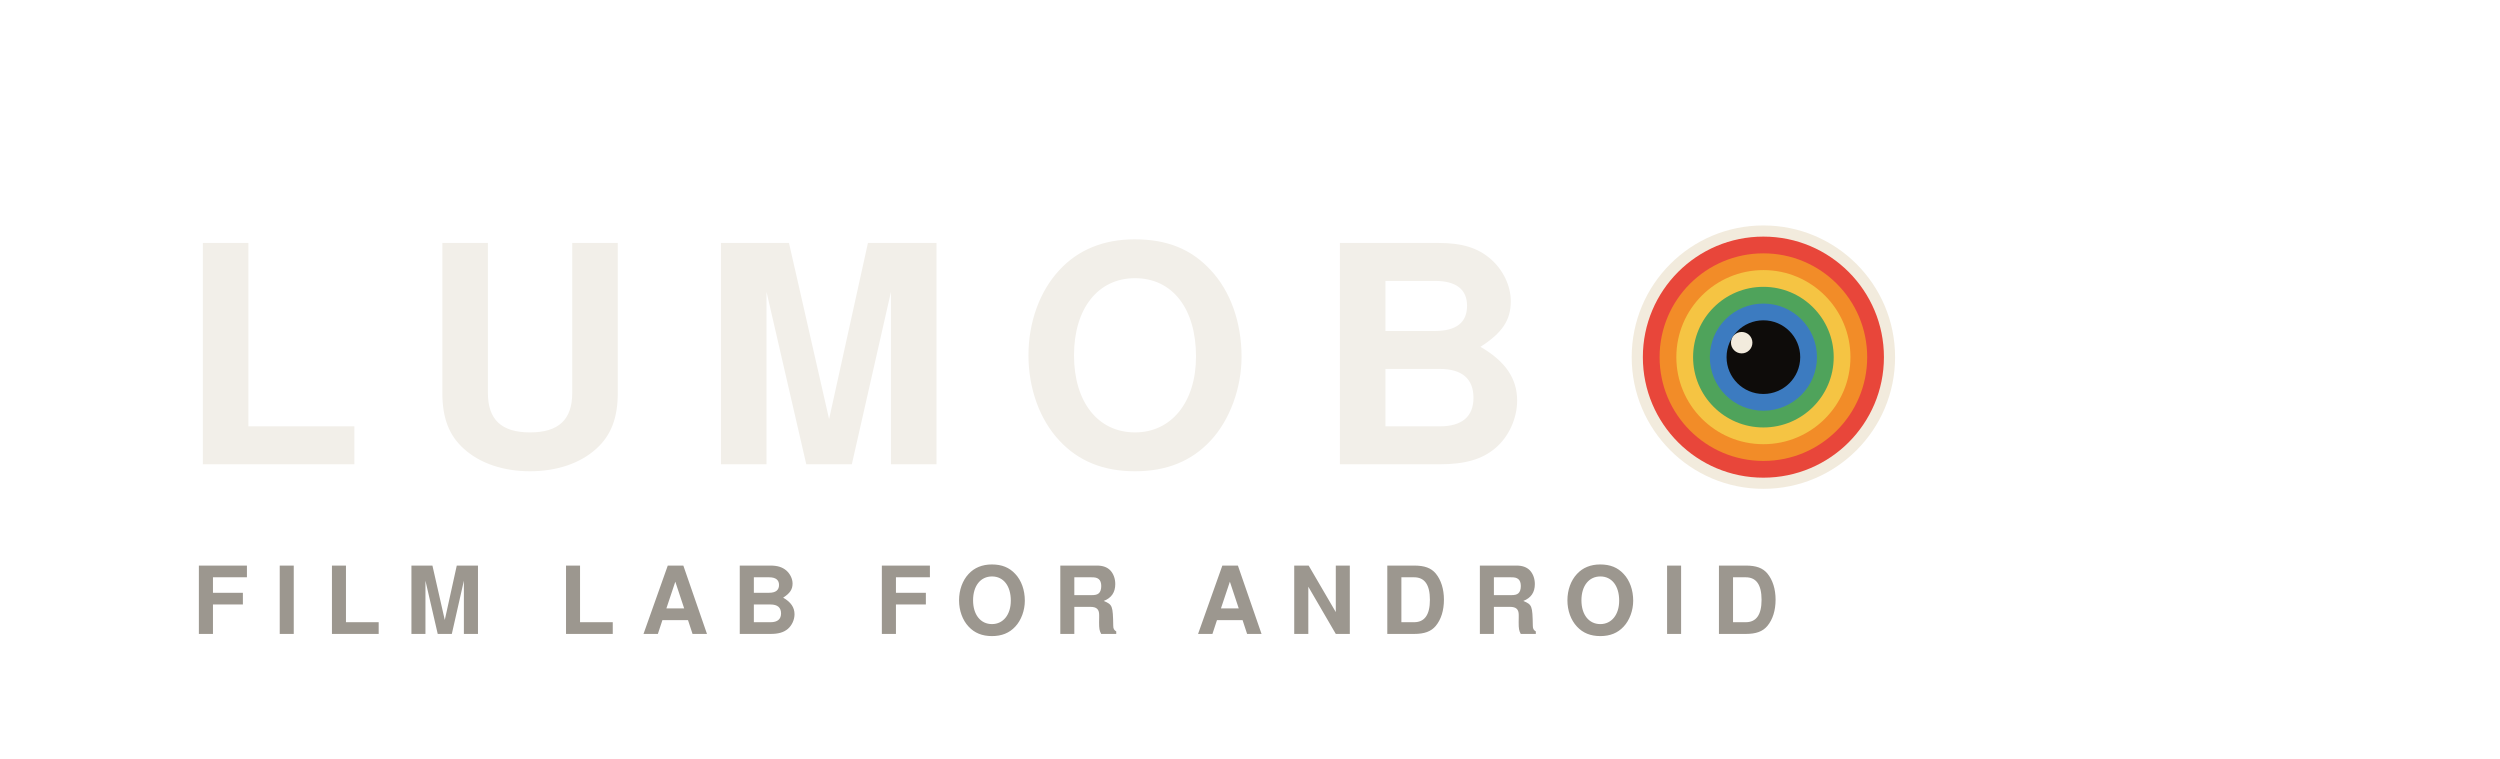
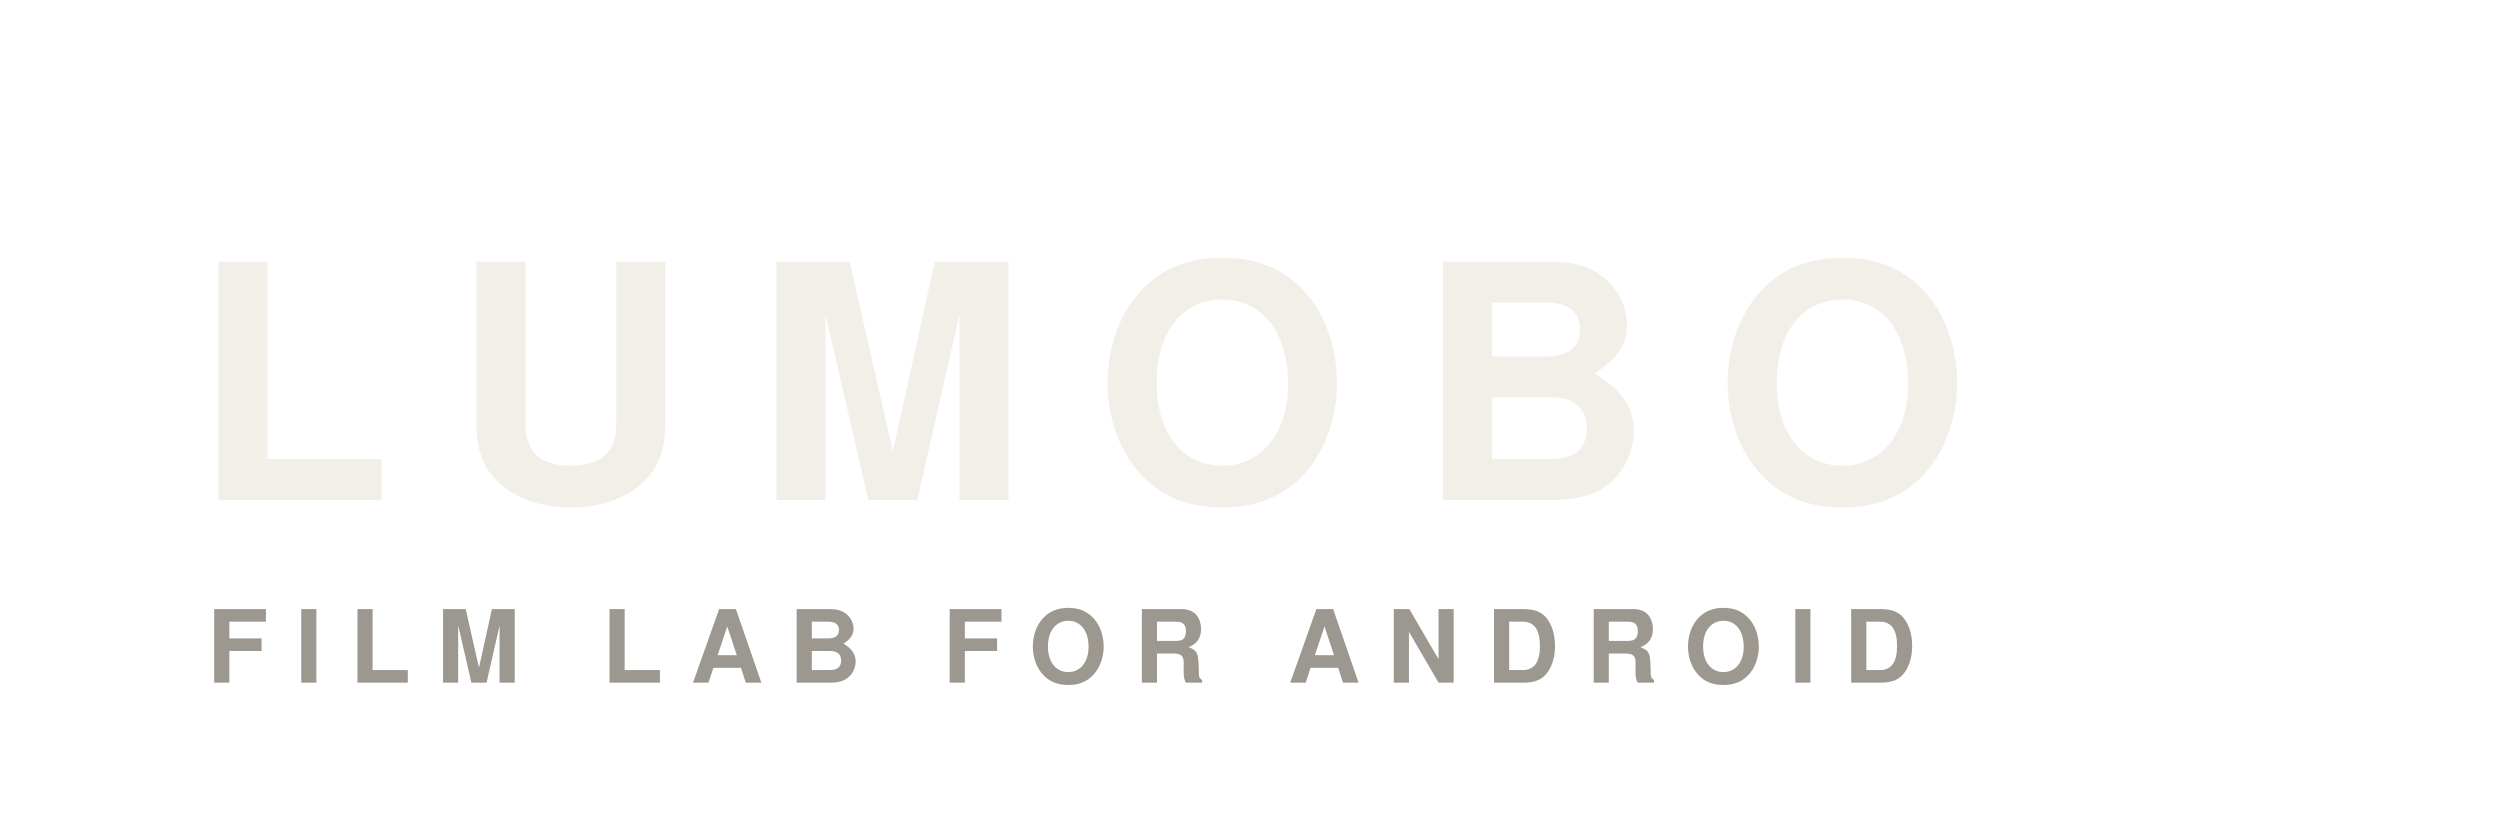
- <svg xmlns="http://www.w3.org/2000/svg" width="560" height="170" viewBox="0 0 560 170">
-   <text x="40" y="104" font-family="'Helvetica Neue', Helvetica, Arial, sans-serif" font-size="68" font-weight="900" letter-spacing="14" fill="#F2EFE9">LUMOB</text>
-   <circle cx="395" cy="80" r="29.5" fill="#F2EBDD" />
-   <circle cx="395" cy="80" r="27.00" fill="#E8463A" />
-   <circle cx="395" cy="80" r="23.25" fill="#F28C28" />
-   <circle cx="395" cy="80" r="19.50" fill="#F5C443" />
-   <circle cx="395" cy="80" r="15.75" fill="#4FA35B" />
-   <circle cx="395" cy="80" r="12.00" fill="#3C7BC0" />
-   <circle cx="395" cy="80" r="8.25" fill="#0E0C0A" />
-   <circle cx="390.14" cy="76.76" r="2.40" fill="#F2EBDD" />
+ <svg xmlns="http://www.w3.org/2000/svg" width="520" height="170" viewBox="0 0 520 170">
+   <text x="40" y="104" font-family="'Helvetica Neue', Helvetica, Arial, sans-serif" font-size="68" font-weight="900" letter-spacing="14" fill="#F2EFE9">LUMOBO</text>
  <text x="43" y="142" font-family="'Helvetica Neue', Helvetica, Arial, sans-serif" font-size="21" font-weight="600" letter-spacing="5.5" fill="#9C978F">FILM LAB FOR ANDROID</text>
</svg>
